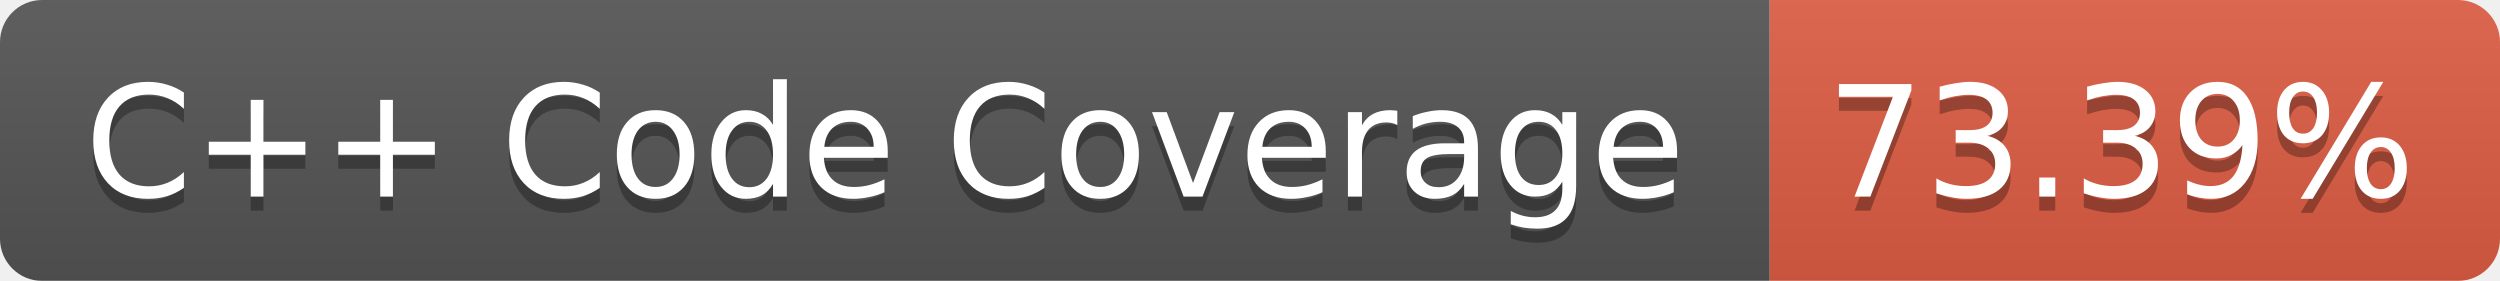
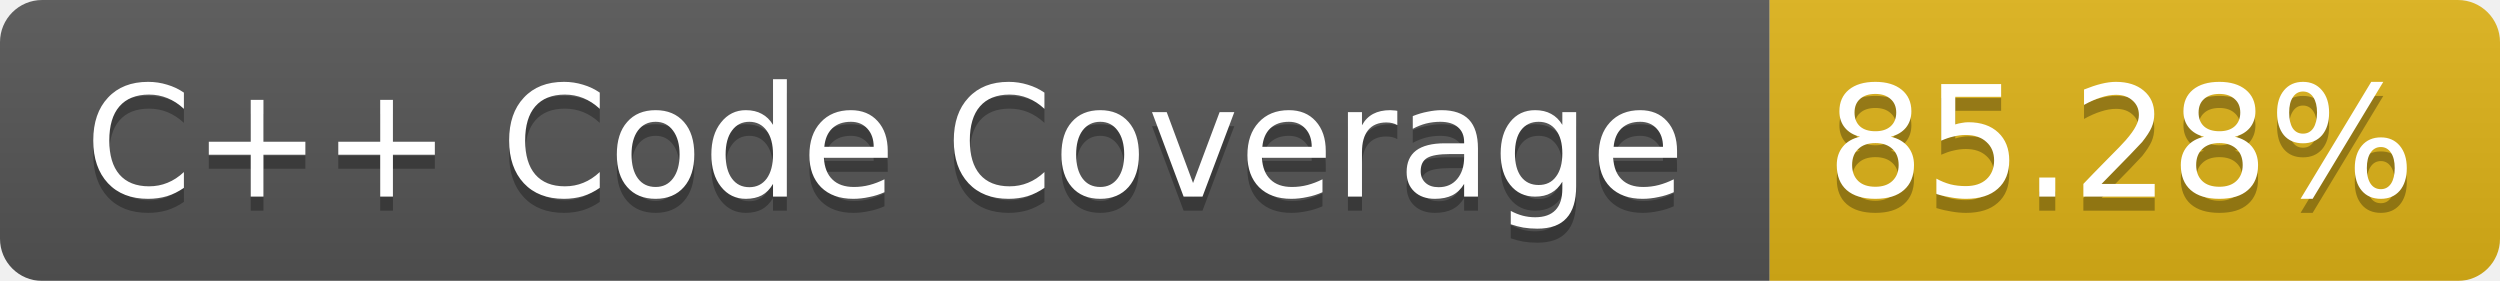
<svg xmlns="http://www.w3.org/2000/svg" width="178" height="20">
  <linearGradient id="b" x2="0" y2="100%">
    <stop offset="0" stop-color="#bbb" stop-opacity=".1" />
    <stop offset="1" stop-opacity=".1" />
  </linearGradient>
  <mask id="a">
    <rect width="178" height="20" rx="3" fill="#fff" />
  </mask>
  <g mask="url(#a)">
    <path fill="#555" d="M0 0h126v20H0z" />
-     <path fill="#E05D44" d="M126 0h52v20h-52z" />
+     <path fill="#DFB317" d="M126 0h52v20h-52z" />
    <path fill="url(#b)" d="M0 0h178v20H0z" />
  </g>
  <g fill="#fff" text-anchor="middle" font-family="Verdana,DejaVu Sans,Geneva,sans-serif" font-size="11">
    <text x="63" y="15" fill="#010101" fill-opacity=".3">C++ Code Coverage</text>
    <text x="63" y="14">C++ Code Coverage</text>
-     <text x="151" y="15" fill="#010101" fill-opacity=".3">73.39%</text>
-     <text x="151" y="14">73.39%</text>
+     <text x="151" y="15" fill="#010101" fill-opacity=".3">85.28%</text>
+     <text x="151" y="14">85.28%</text>
  </g>
</svg>
